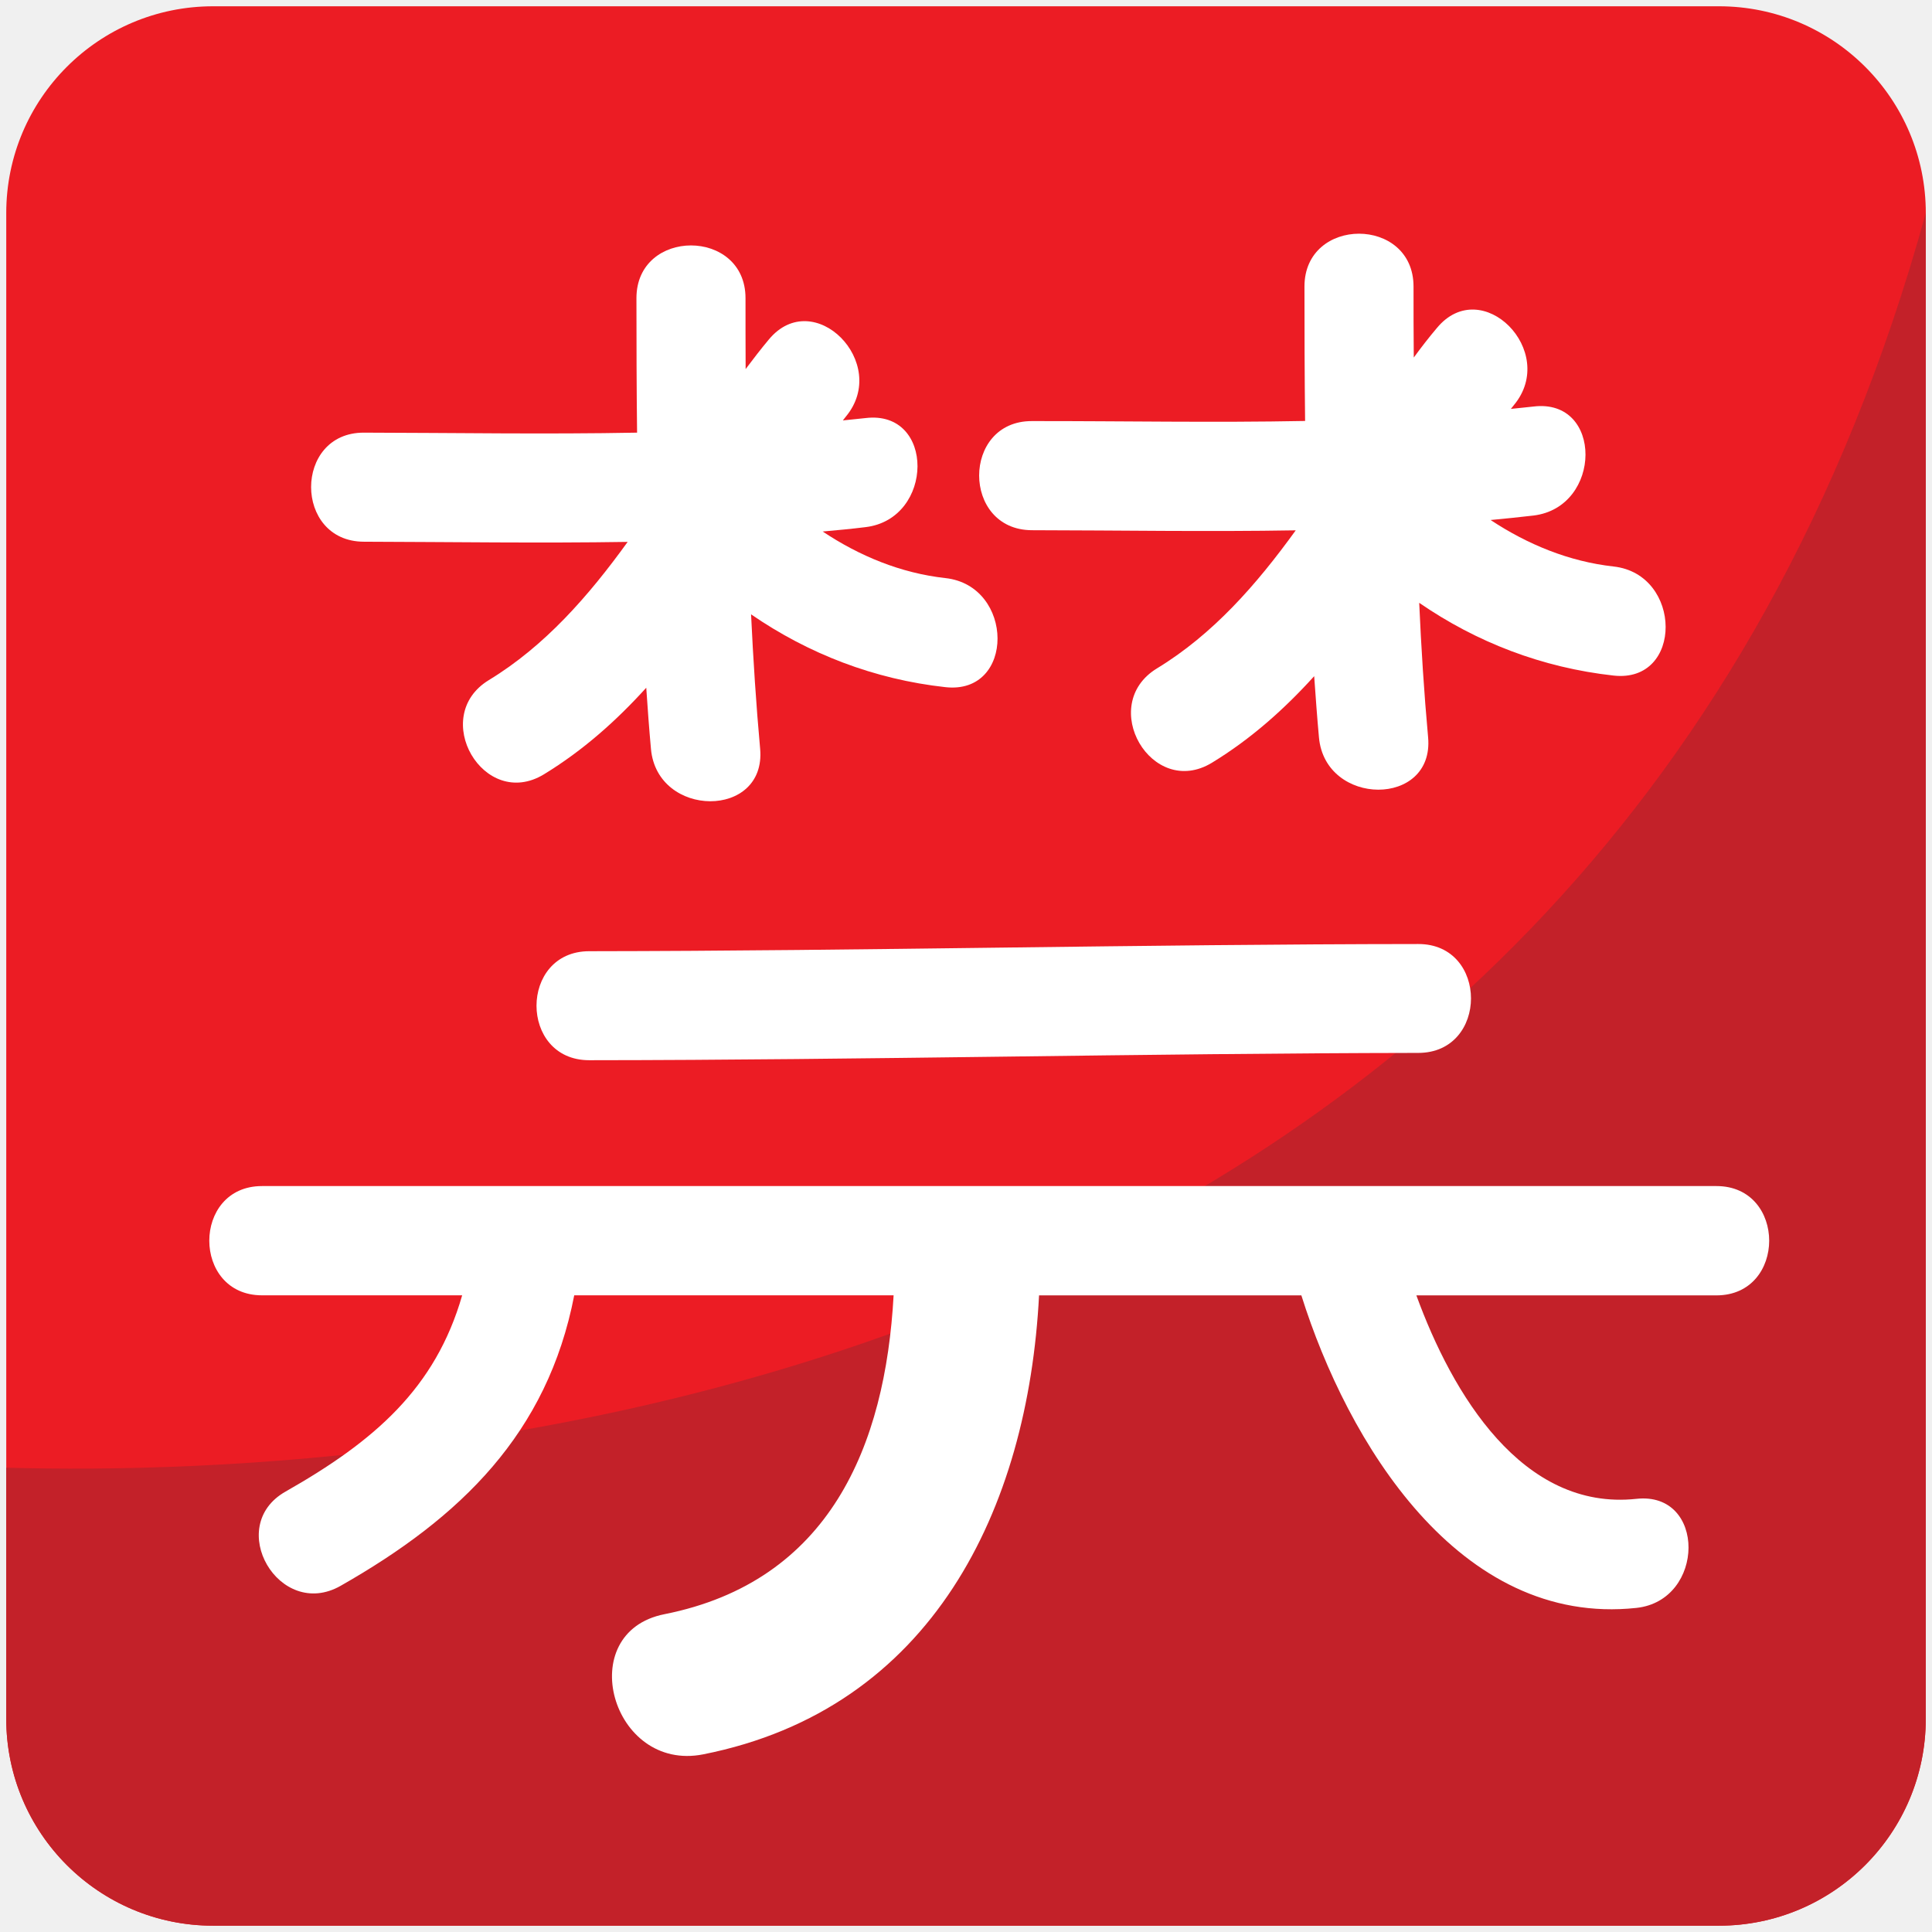
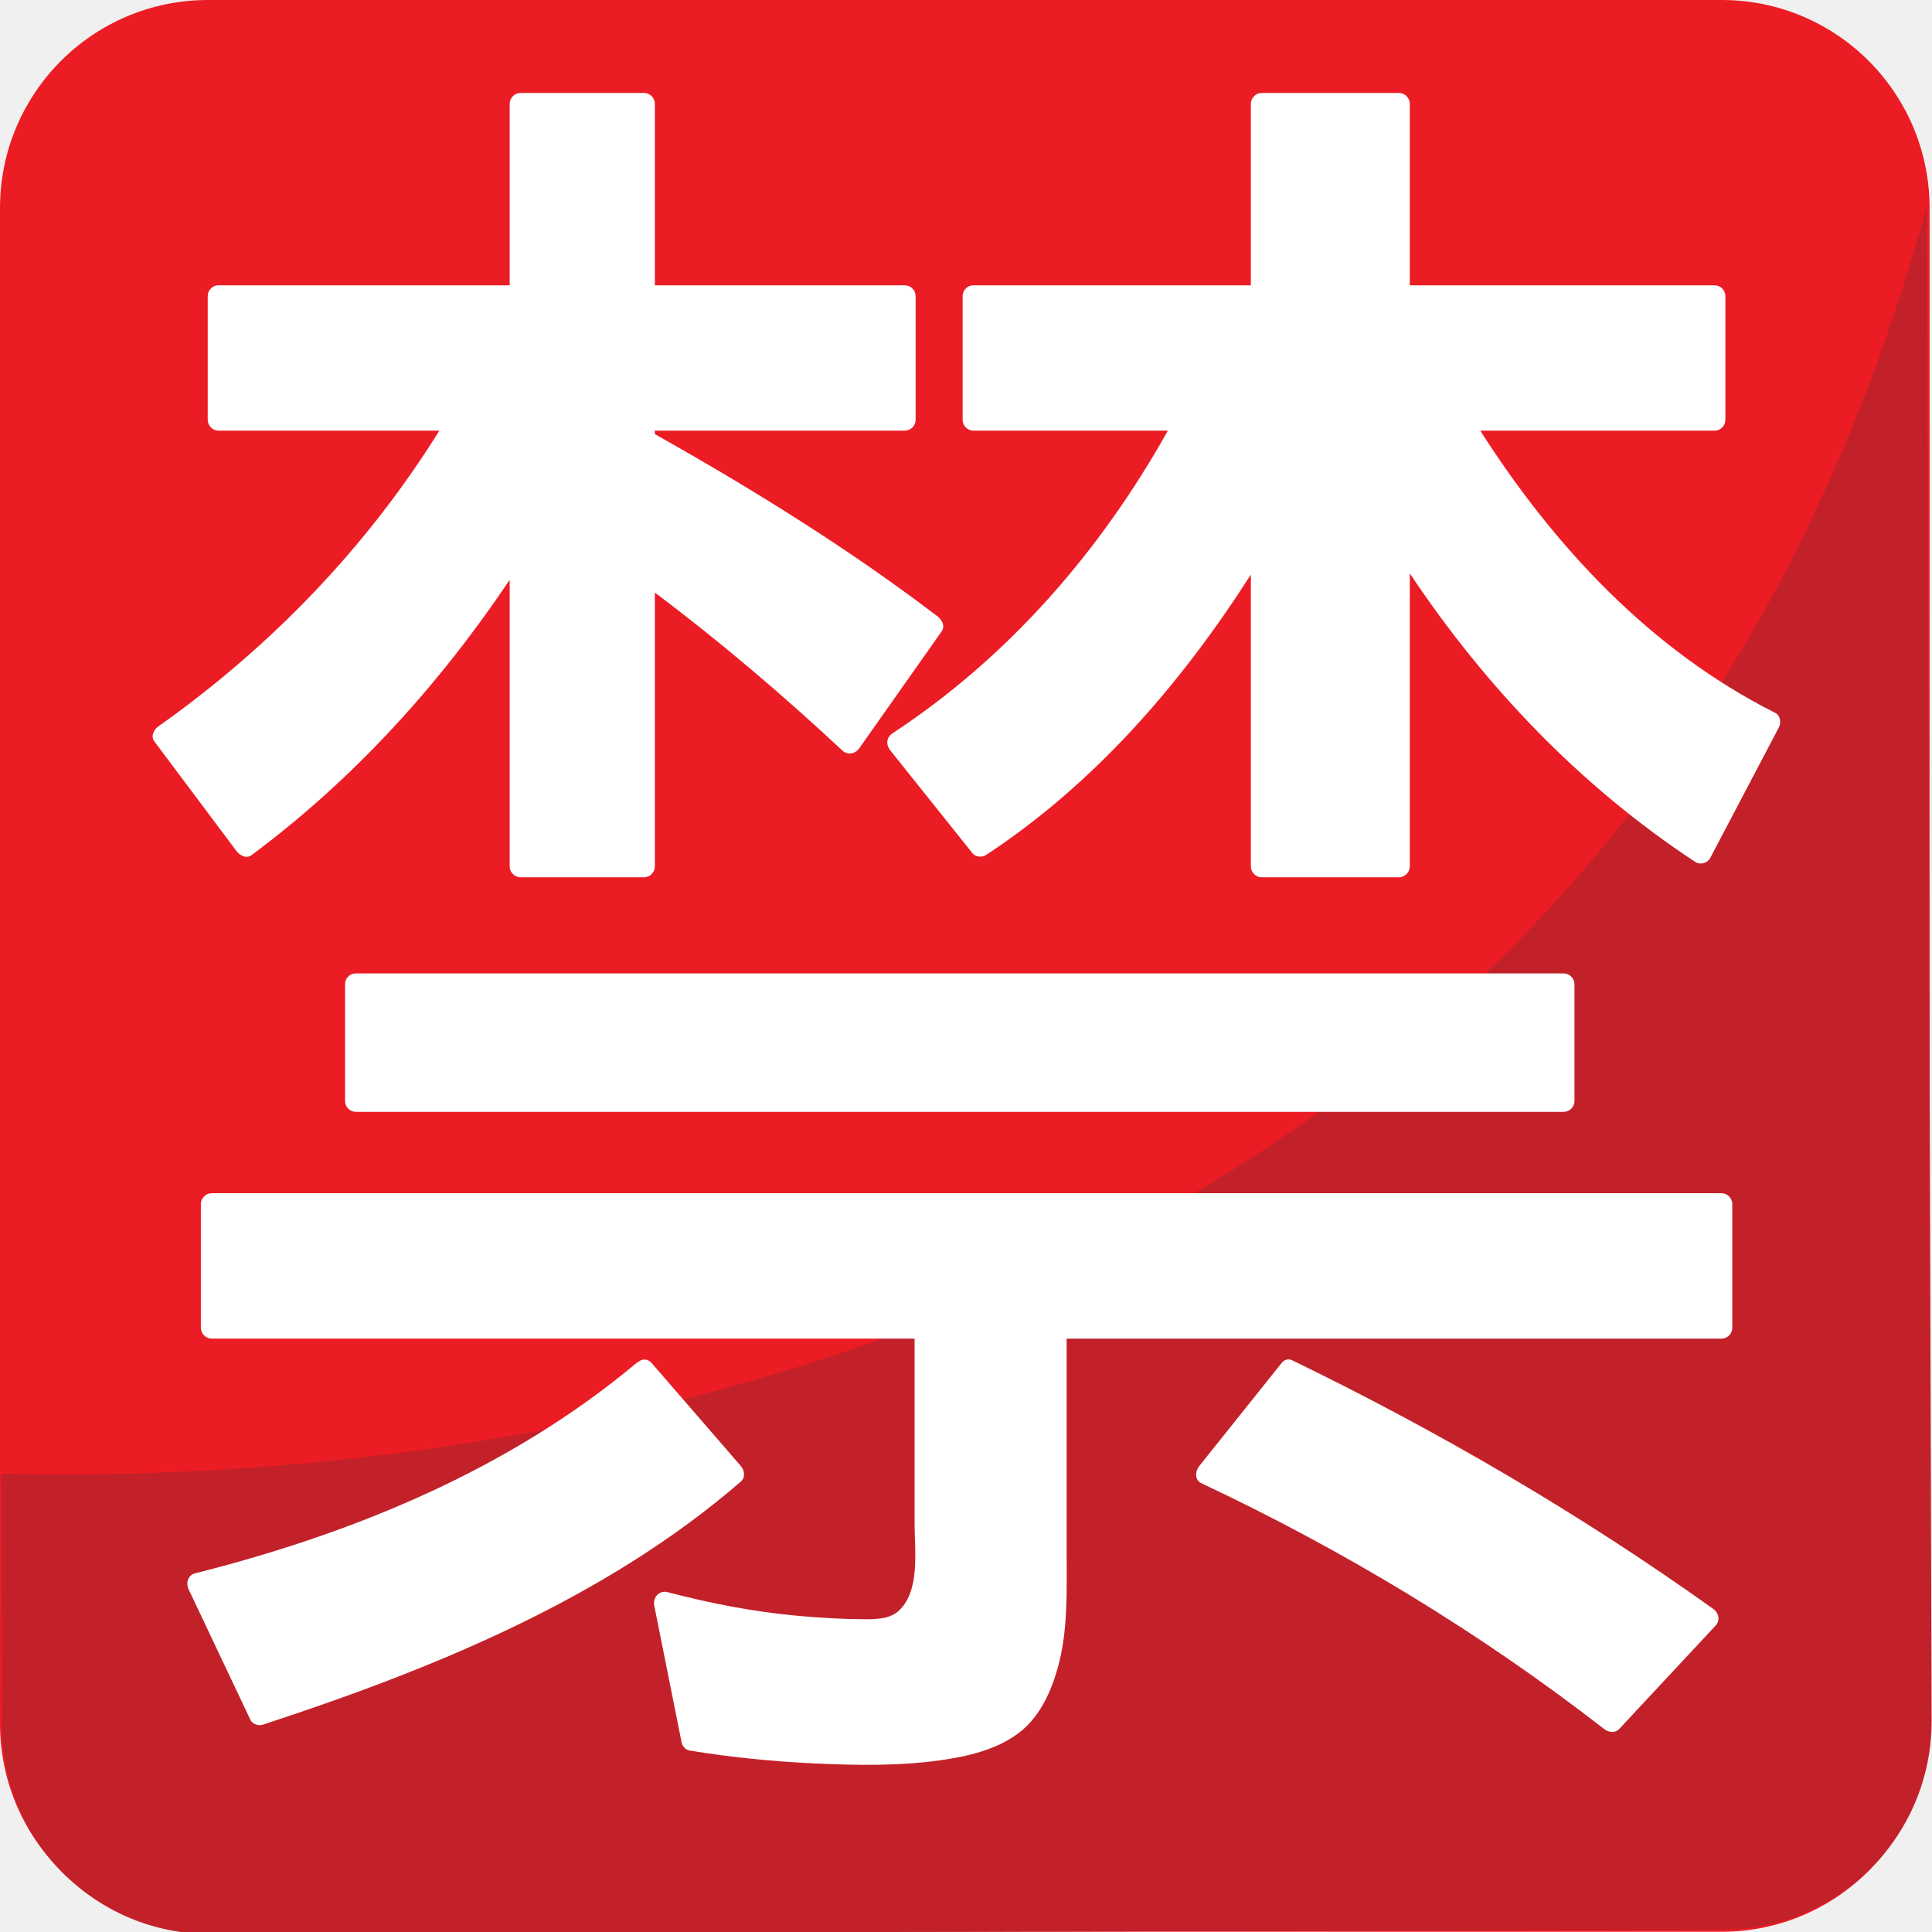
- <svg xmlns="http://www.w3.org/2000/svg" viewBox="0 0 64 64" enable-background="new 0 0 64 64">
-   <path fill="#ec1c24" d="M63.794,56.939c0,3.789-3.069,6.852-6.853,6.852H7.061c-3.784,0-6.854-3.063-6.854-6.852V7.06   c0-3.789,3.07-6.852,6.854-6.852h49.881c3.783,0,6.853,3.063,6.853,6.852V56.939z" />
-   <path fill="#c32129" d="m.207 48.619v8.313c0 3.789 3.068 6.859 6.852 6.859h49.881c3.787 0 6.854-3.07 6.854-6.859v-49.876c-10.858 39.442-49.892 41.942-63.59 41.563" />
-   <g fill="#fff">
-     <path d="m12.05 17.945c2.914.008 5.832.052 8.742.006-1.299 1.799-2.743 3.449-4.598 4.578-1.984 1.208-.171 4.336 1.825 3.121 1.299-.793 2.398-1.775 3.389-2.868.045.676.095 1.356.156 2.028.207 2.3 3.82 2.32 3.617 0-.135-1.484-.23-2.971-.301-4.459 1.902 1.308 4.076 2.152 6.439 2.412 2.313.256 2.289-3.359 0-3.613-1.479-.164-2.848-.731-4.066-1.543.471-.042.945-.086 1.42-.145 2.279-.273 2.309-3.891 0-3.613-.252.029-.502.05-.752.078.036-.043.065-.085.098-.125 1.481-1.777-1.063-4.348-2.551-2.555-.264.316-.518.645-.768.979-.004-.783-.004-1.568-.004-2.349 0-2.329-3.613-2.329-3.613 0 0 1.486.004 2.97.021 4.455-3.02.057-6.04.006-9.05 0-2.331-.006-2.331 3.607 0 3.613" />
-     <path d="m34.18 17.564c2.917.004 5.829.054 8.743.004-1.301 1.801-2.742 3.445-4.598 4.574-1.988 1.214-.172 4.34 1.825 3.123 1.296-.791 2.396-1.775 3.384-2.866.048.676.096 1.352.158 2.027.207 2.301 3.824 2.321 3.616 0-.135-1.484-.229-2.972-.295-4.457 1.899 1.308 4.071 2.148 6.438 2.41 2.313.258 2.288-3.36 0-3.613-1.479-.165-2.85-.732-4.073-1.54.476-.045.95-.093 1.42-.148 2.285-.275 2.311-3.893 0-3.611-.246.029-.497.05-.748.078.033-.042.068-.086.101-.127 1.478-1.779-1.063-4.349-2.551-2.554-.268.316-.521.644-.767.98-.008-.785-.008-1.568-.008-2.352 0-2.334-3.613-2.334-3.613 0 0 1.484.004 2.969.021 4.453-3.02.059-6.04.001-9.05.004-2.33-.006-2.33 3.607 0 3.615" />
-     <path d="m19.52 31.51c-2.33 0-2.33 3.613 0 3.611 9.156-.006 18.309-.229 27.461-.242 2.33 0 2.33-3.613 0-3.607-9.153.007-18.305.228-27.461.238" />
-     <path d="m56.86 39.29c-16.06 0-32.12 0-48.18 0-2.329 0-2.329 3.619 0 3.619 2.212 0 4.424 0 6.63 0-.886 3.078-2.9 4.826-5.855 6.504-2.024 1.152-.206 4.273 1.826 3.121 3.985-2.266 6.854-5.05 7.741-9.625 3.527 0 7.05 0 10.58 0-.275 5-2.127 9.477-7.59 10.563-3.047.602-1.754 5.244 1.283 4.643 7.592-1.506 10.76-8.135 11.125-15.205 2.896 0 5.793 0 8.689 0 1.524 4.85 5.215 10.988 11.1 10.354 2.288-.248 2.313-3.865 0-3.613-3.788.408-6.104-3.486-7.29-6.74 3.313 0 6.625 0 9.94 0 2.33-.002 2.33-3.621 0-3.621" />
+ <svg xmlns="http://www.w3.org/2000/svg" version="1.1" id="Layer_1" x="0px" y="0px" width="64px" height="64px" viewBox="0 0 64 64" enable-background="new 0 0 64 64" xml:space="preserve">
+   <defs id="defs3284" />
+   <g id="g3256">
+     <g id="g3258">
+       <g id="g3260">
+         <path fill="#EC1C24" d="M63.919,57.096c0,3.815-3.083,6.896-6.888,6.896H6.891C3.087,63.992,0,60.911,0,57.096v-50.2     C0,3.082,3.087,0,6.891,0h50.141c3.805,0,6.888,3.082,6.888,6.896V57.096z" id="path3262" />
+       </g>
+       <g id="g3264">
+         <path fill="#C32129" d="M0.042,48.818l0.024,8.365c0.012,3.814,3.106,6.896,6.909,6.884l50.142-0.149     c3.808-0.013,6.882-3.111,6.87-6.925L63.833,6.795C53.039,46.524,13.809,49.159,0.042,48.818z" id="path3266" />
+       </g>
+     </g>
+     <g id="g3268">
+       <path fill="#FFFFFF" d="M8.331,28.329c3.378-2.512,6.213-5.636,8.553-9.121c0,3.165,0,6.329,0,9.493    c0,0.195,0.164,0.36,0.359,0.36c1.364,0,2.728,0,4.091,0c0.196,0,0.359-0.165,0.359-0.36c0-3.023,0-6.047,0-9.071    c2.165,1.626,4.227,3.382,6.208,5.229c0.179,0.167,0.428,0.119,0.564-0.073c0.909-1.29,1.817-2.579,2.728-3.87    c0.122-0.174,0.016-0.381-0.129-0.492c-2.958-2.257-6.132-4.219-9.371-6.044c0-0.038,0-0.076,0-0.114c2.759,0,5.521,0,8.28,0    c0.196,0,0.359-0.164,0.359-0.359c0-1.366,0-2.731,0-4.096c0-0.196-0.163-0.36-0.359-0.36c-2.759,0-5.521,0-8.28,0    c0-2.004,0-4.008,0-6.013c0-0.196-0.163-0.359-0.359-0.359c-1.364,0-2.728,0-4.091,0c-0.196,0-0.359,0.163-0.359,0.359    c0,2.005,0,4.009,0,6.013c-3.214,0-6.428,0-9.643,0c-0.106,0-0.186,0.038-0.244,0.097C6.995,9.55,6.992,9.553,6.987,9.557    C6.984,9.56,6.981,9.563,6.979,9.566C6.921,9.624,6.881,9.705,6.881,9.811c0,1.365,0,2.73,0,4.096c0,0.196,0.164,0.359,0.36,0.359    c2.438,0,4.875,0,7.313,0c-2.407,3.869-5.594,7.169-9.314,9.801c-0.144,0.103-0.253,0.325-0.129,0.491    c0.911,1.214,1.819,2.427,2.728,3.641C7.948,28.342,8.162,28.455,8.331,28.329z" id="path3270" />
+       <path fill="#FFFFFF" d="M24.545,48.569c-0.987-1.138-1.97-2.276-2.956-3.414c-0.134-0.155-0.308-0.143-0.433-0.05    c-0.026,0.014-0.051,0.029-0.076,0.05c-4.2,3.514-9.352,5.637-14.619,6.964c-0.239,0.06-0.309,0.324-0.213,0.528    c0.682,1.441,1.364,2.881,2.046,4.322c0.066,0.141,0.262,0.211,0.405,0.166c5.597-1.833,11.34-4.157,15.845-8.058    C24.699,48.943,24.664,48.71,24.545,48.569z" id="path3272" />
+       <path fill="#FFFFFF" d="M57.024,39.527c-2.695,0-5.39,0-8.086,0c-5.877,0-11.757,0-17.636,0c-5.755,0-11.51,0-17.265,0    c-2.341,0-4.682,0-7.023,0c-0.105,0-0.188,0.04-0.244,0.098c-0.004,0.004-0.007,0.006-0.01,0.01    c-0.003,0.002-0.006,0.006-0.009,0.01c-0.058,0.058-0.097,0.138-0.097,0.243c0,1.366,0,2.73,0,4.096    c0,0.196,0.163,0.359,0.36,0.359c4.401,0,8.802,0,13.204,0c3.36,0,6.719,0,10.079,0c0,2.045,0,4.091,0,6.134    c0,0.901,0.189,2.195-0.508,2.867c-0.296,0.288-0.751,0.296-1.134,0.296c-0.739-0.004-1.477-0.047-2.211-0.112    c-1.465-0.133-2.912-0.413-4.331-0.786c-0.277-0.073-0.494,0.178-0.441,0.441c0.304,1.519,0.607,3.035,0.91,4.552    c0.021,0.111,0.137,0.233,0.25,0.251c1.382,0.229,2.773,0.365,4.172,0.431c1.38,0.062,2.785,0.088,4.156-0.108    c0.89-0.126,1.821-0.338,2.558-0.88c0.704-0.517,1.087-1.348,1.318-2.168c0.35-1.245,0.298-2.557,0.298-3.838    c0-1.477,0-2.952,0-4.43c0-0.883,0-1.766,0-2.649c4.409,0,8.817,0,13.225,0c2.823,0,5.645,0,8.466,0    c0.196,0,0.359-0.163,0.359-0.359c0-1.365,0-2.729,0-4.096C57.384,39.691,57.221,39.527,57.024,39.527z" id="path3274" />
+       <path fill="#FFFFFF" d="M12.02,32.245c-0.078,0-0.155,0-0.232,0c-0.105,0-0.187,0.038-0.243,0.097    c-0.003,0.003-0.006,0.006-0.01,0.009c-0.003,0.003-0.005,0.006-0.009,0.009c-0.057,0.058-0.095,0.139-0.095,0.245    c0,1.289,0,2.579,0,3.869c0,0.195,0.163,0.358,0.358,0.358c3.198,0,6.393,0,9.589,0c6.144,0,12.286,0,18.428,0    c3.92,0,7.84,0,11.761,0c0.077,0,0.154,0,0.23,0c0.197,0,0.36-0.163,0.36-0.358c0-1.29,0-2.58,0-3.869    c0-0.196-0.163-0.36-0.36-0.36c-3.195,0-6.392,0-9.588,0c-6.143,0-12.286,0-18.429,0C19.859,32.245,15.938,32.245,12.02,32.245z" id="path3276" />
+       <path fill="#FFFFFF" d="M58.798,23.611c-4.121-2.08-7.302-5.494-9.763-9.345c2.588,0,5.175,0,7.763,0    c0.196,0,0.358-0.164,0.358-0.359c0-1.366,0-2.731,0-4.096c0-0.196-0.162-0.36-0.358-0.36c-3.366,0-6.733,0-10.097,0    c0-2.004,0-4.008,0-6.013c0-0.196-0.165-0.359-0.36-0.359c-1.516,0-3.032,0-4.546,0c-0.196,0-0.359,0.163-0.359,0.359    c0,2.005,0,4.009,0,6.013c-3.062,0-6.125,0-9.188,0c-0.105,0-0.187,0.038-0.243,0.097C32,9.55,31.997,9.553,31.994,9.557    c-0.003,0.003-0.007,0.007-0.011,0.01c-0.056,0.058-0.095,0.138-0.095,0.244c0,1.365,0,2.73,0,4.096    c0,0.196,0.163,0.359,0.359,0.359c2.146,0,4.294,0,6.44,0c-2.24,4.002-5.275,7.495-9.123,10.028    c-0.208,0.137-0.22,0.378-0.072,0.564c0.91,1.137,1.818,2.275,2.728,3.413c0.097,0.12,0.312,0.138,0.437,0.057    c3.608-2.373,6.464-5.675,8.779-9.293c0,3.222,0,6.443,0,9.666c0,0.195,0.163,0.36,0.359,0.36c1.514,0,3.03,0,4.546,0    c0.195,0,0.36-0.165,0.36-0.36c0-3.235,0-6.472,0-9.708c2.512,3.768,5.664,7.064,9.461,9.562c0.158,0.104,0.402,0.038,0.49-0.13    c0.758-1.441,1.517-2.882,2.273-4.325C59.012,23.938,58.979,23.702,58.798,23.611z" id="path3278" />
+       <path fill="#FFFFFF" d="M56.75,53.295c-4.377-3.126-9.031-5.844-13.865-8.195c-0.01-0.004-0.019-0.008-0.028-0.011    c-0.123-0.083-0.285-0.088-0.405,0.066c-0.91,1.138-1.819,2.276-2.729,3.414c-0.132,0.165-0.156,0.457,0.072,0.564    c4.723,2.224,9.213,4.934,13.338,8.138c0.152,0.116,0.362,0.156,0.508,0c1.062-1.138,2.123-2.276,3.185-3.415    C56.991,53.678,56.942,53.431,56.75,53.295z" id="path3280" />
+     </g>
  </g>
</svg>
